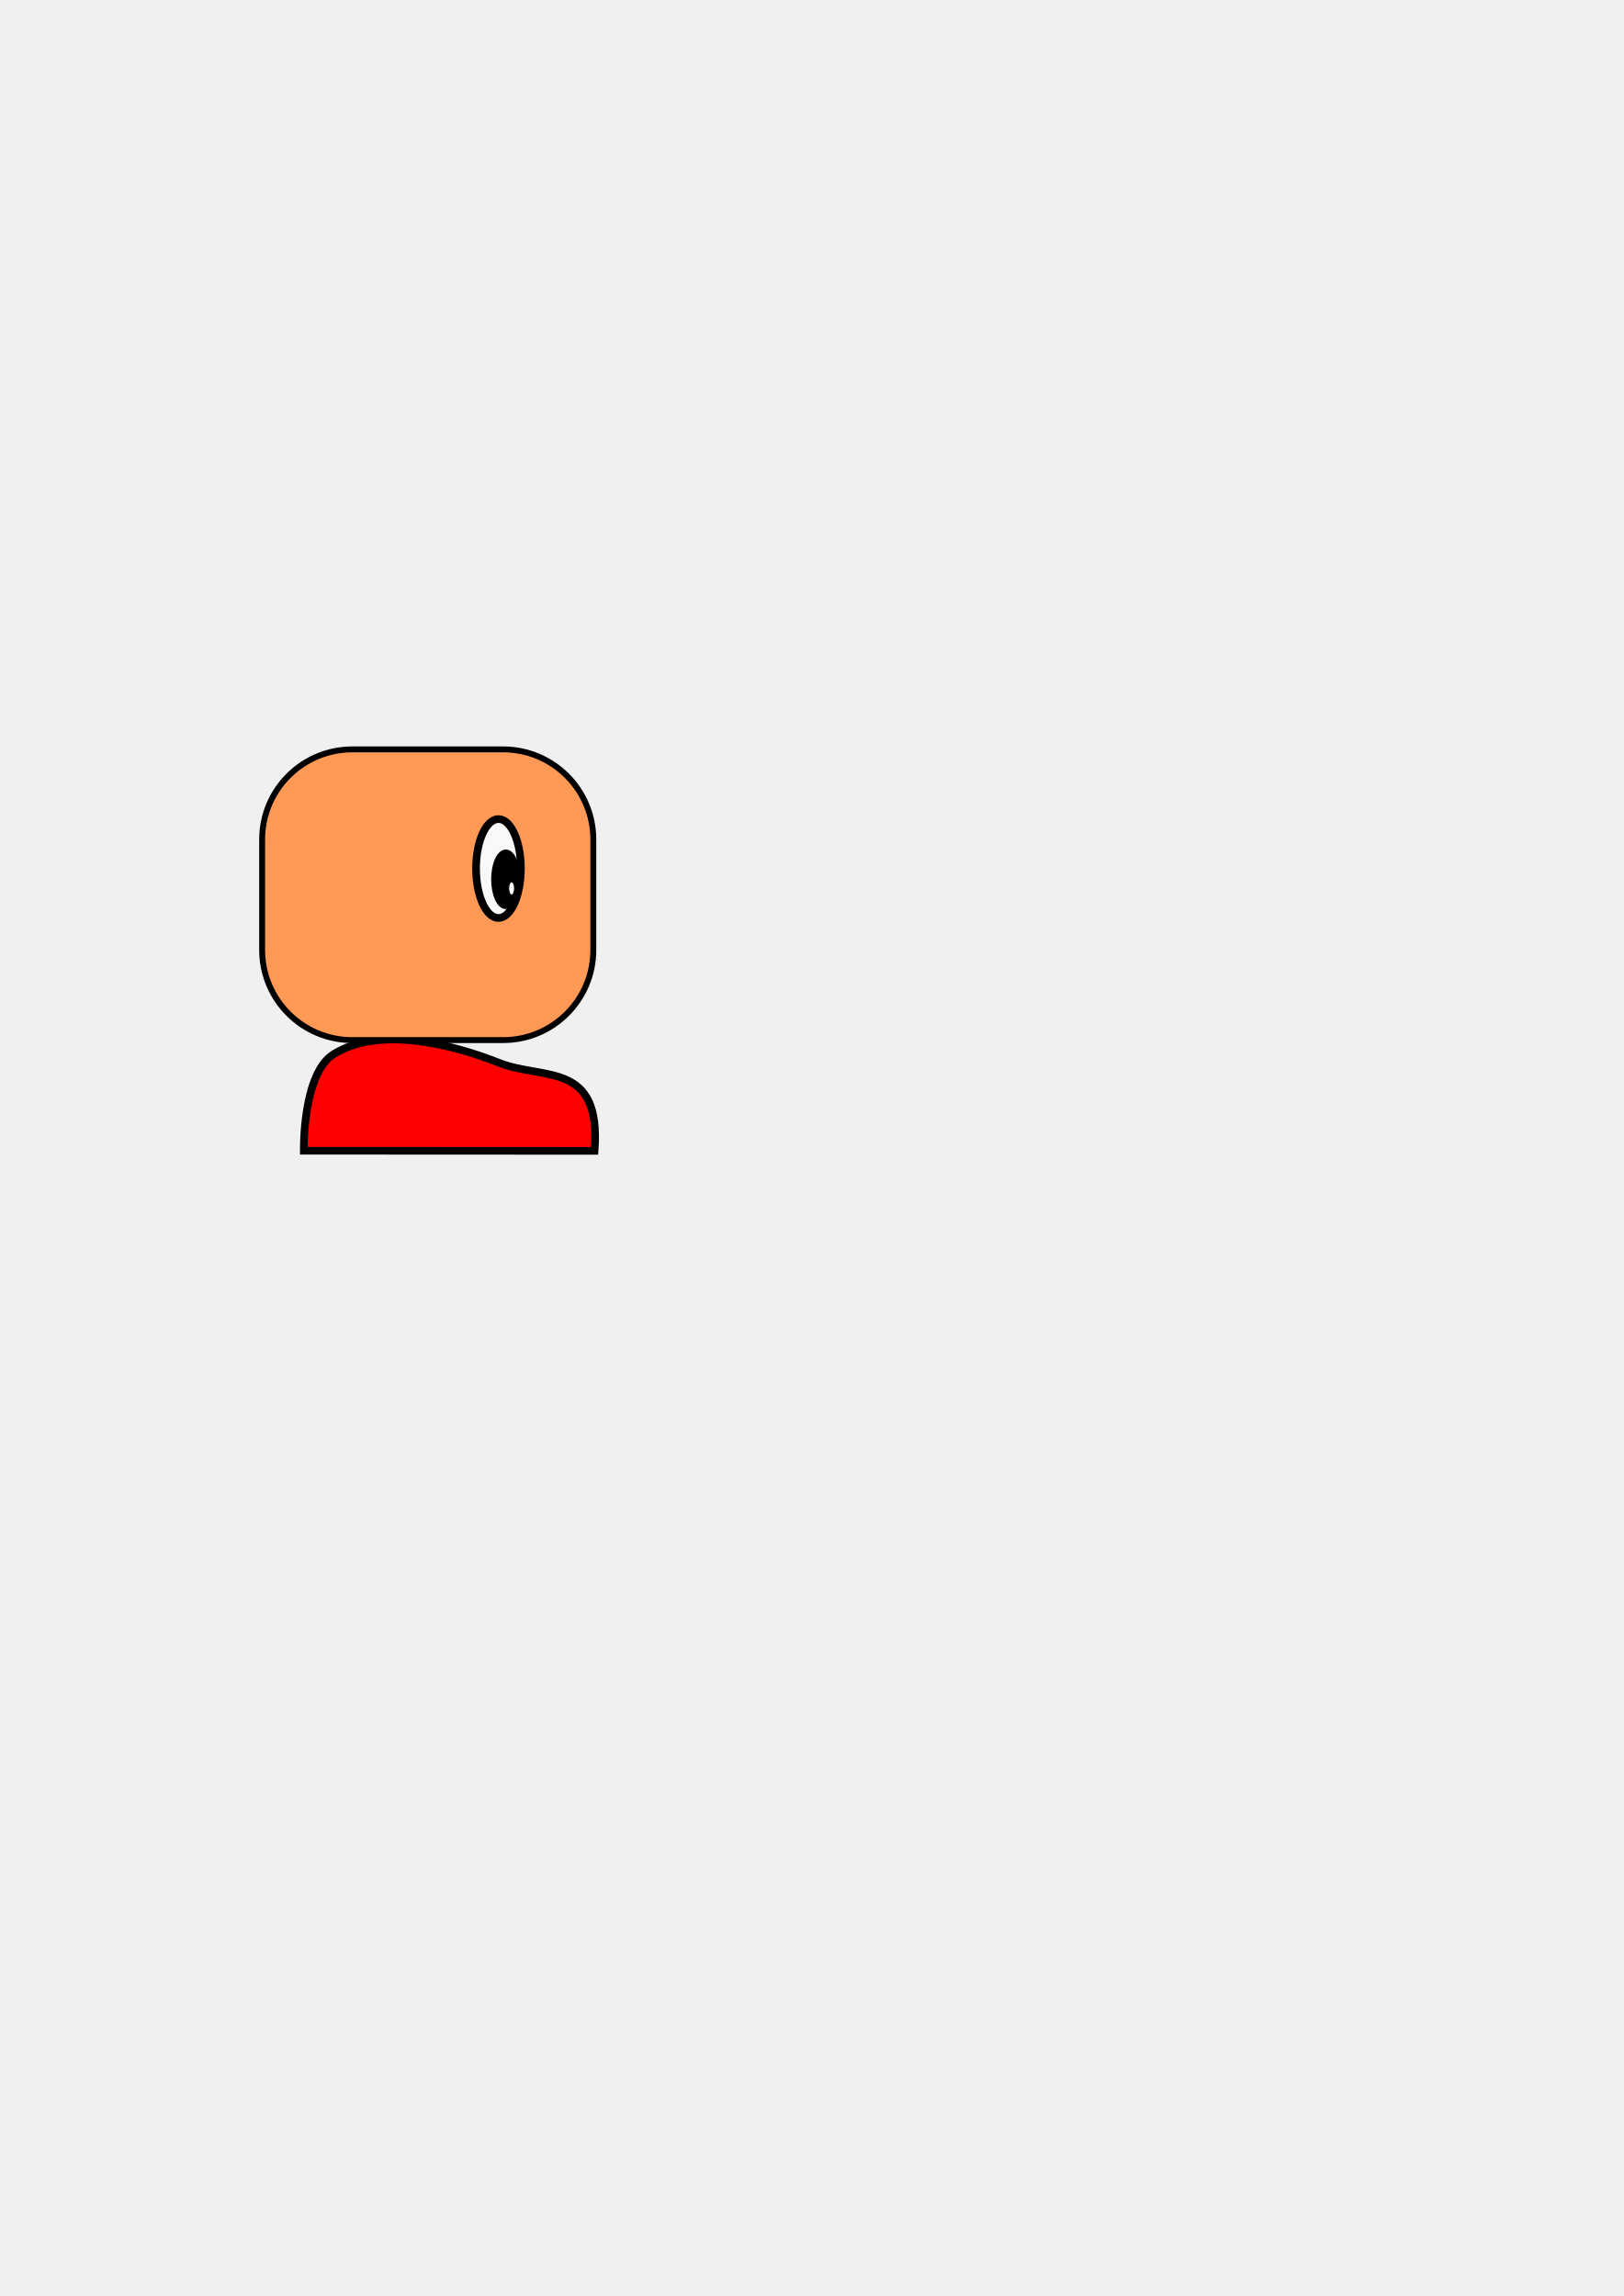
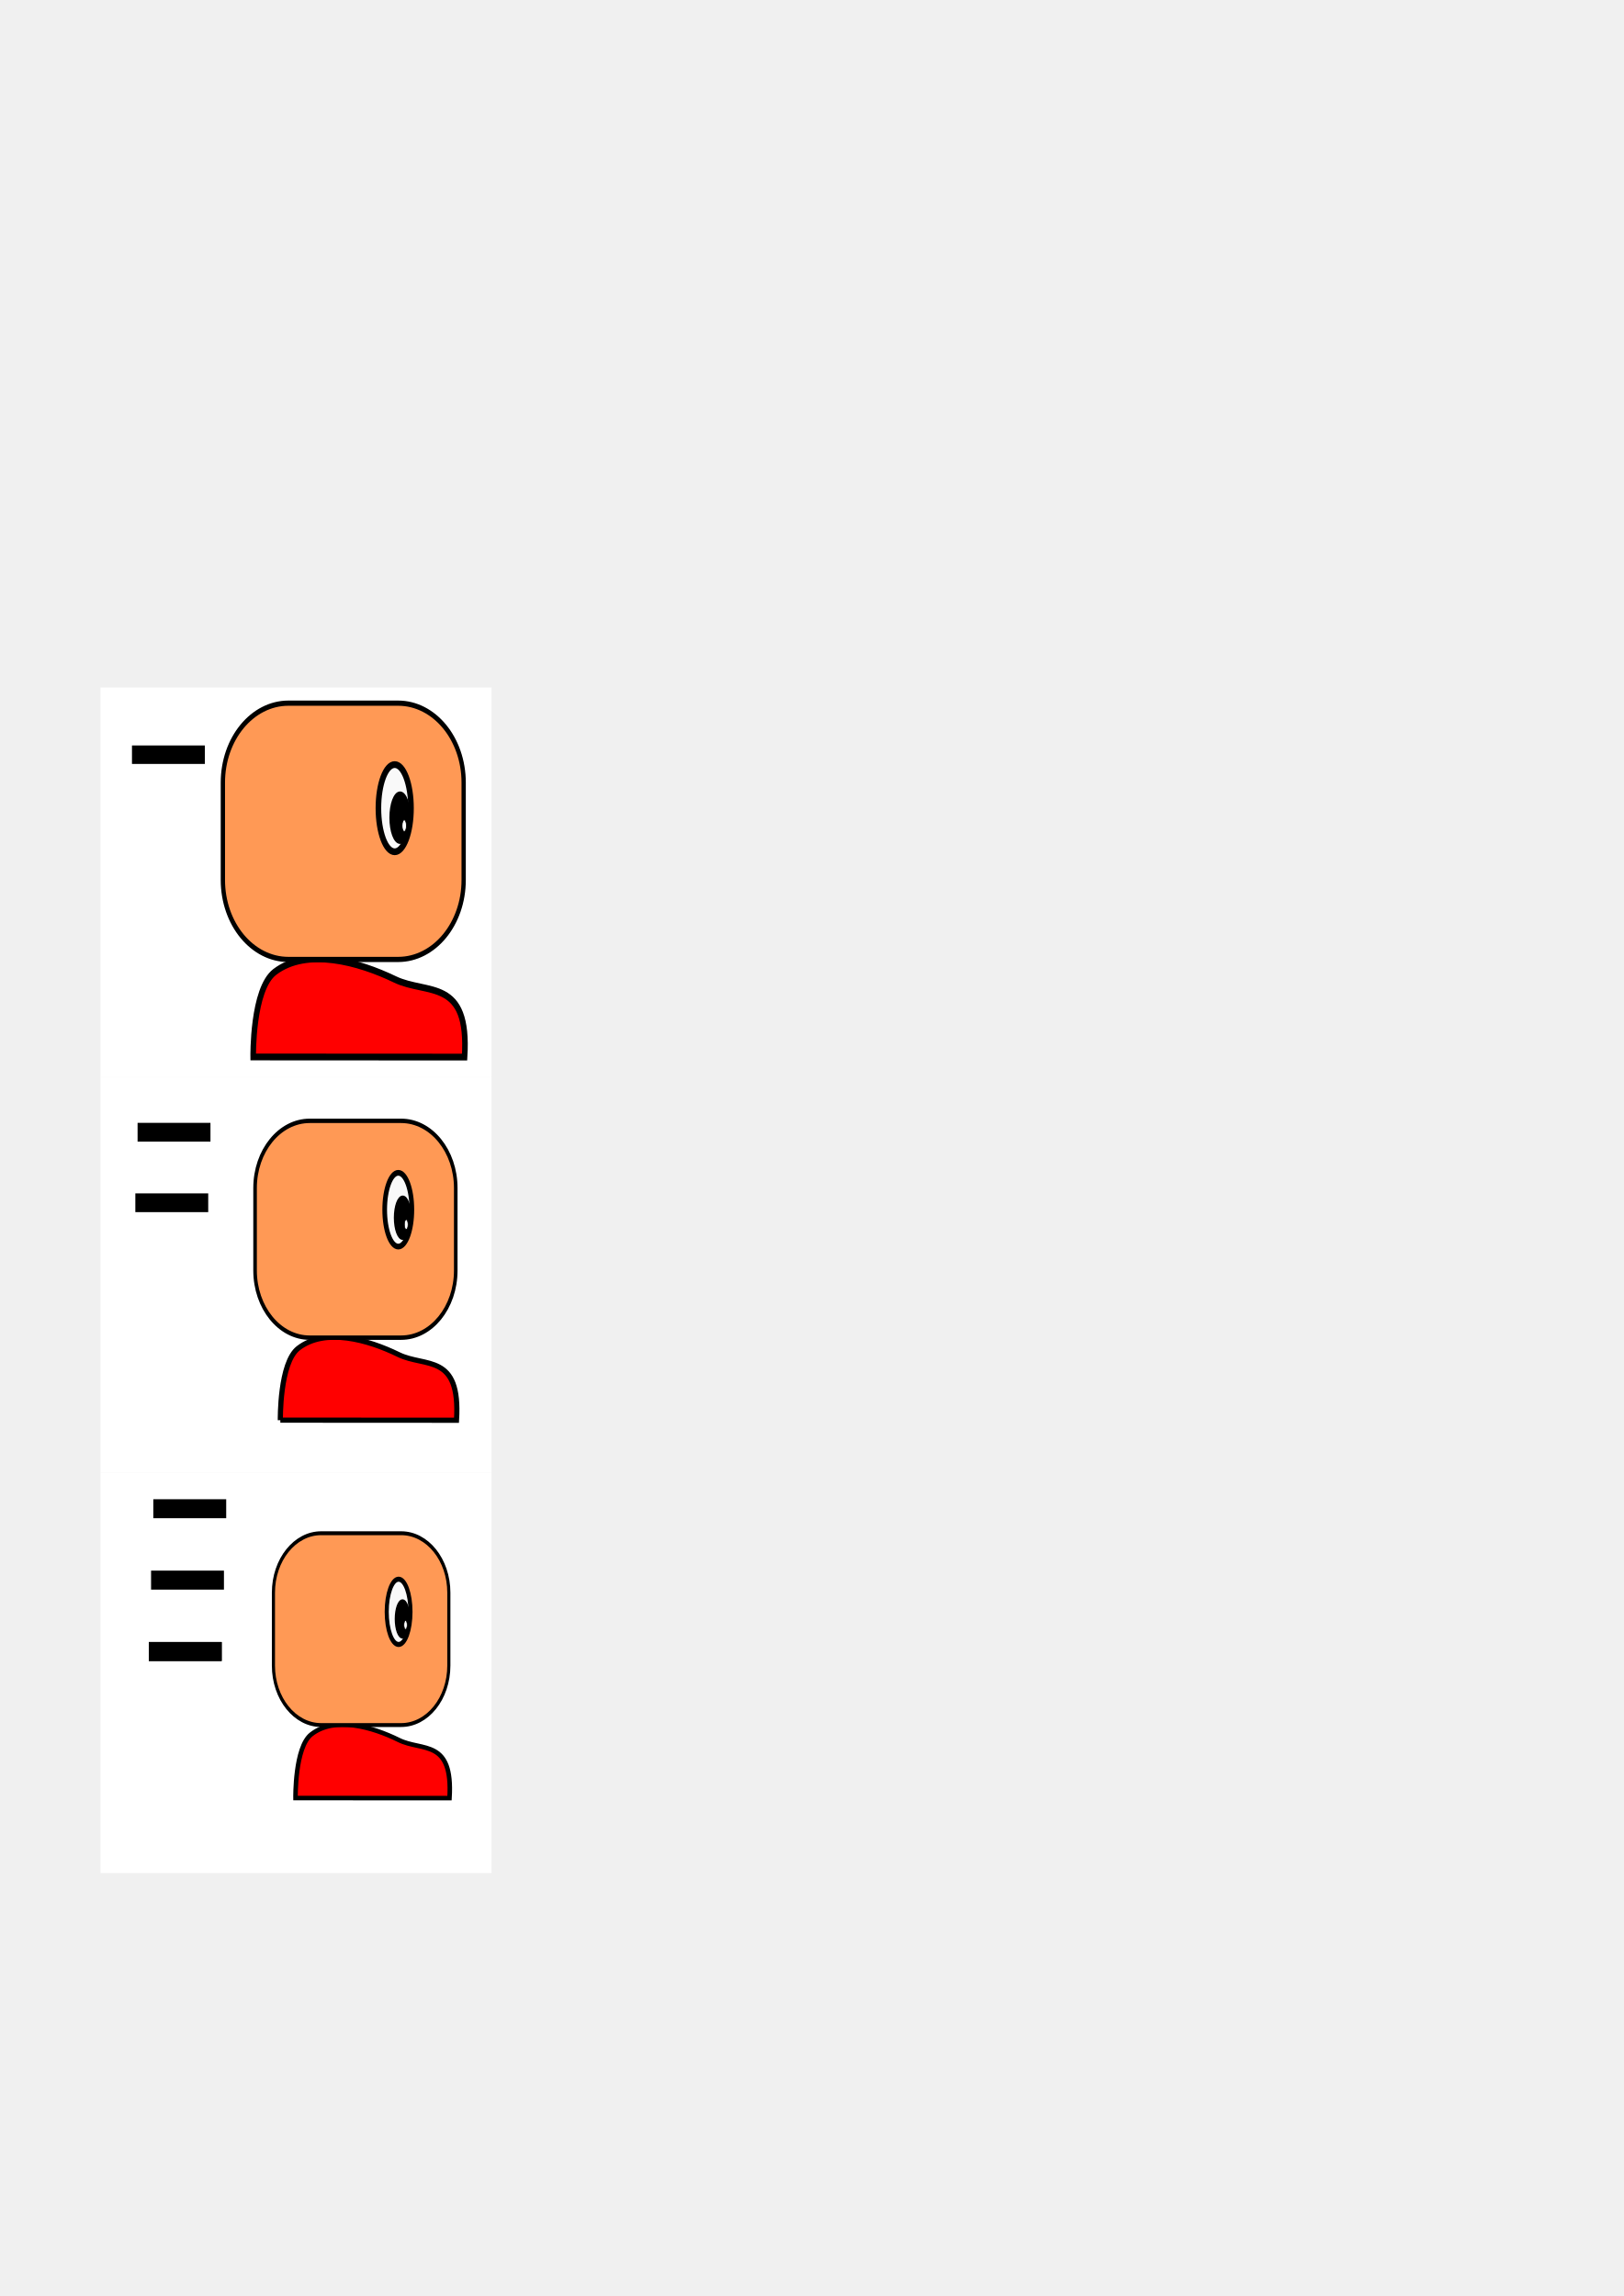
<svg xmlns="http://www.w3.org/2000/svg" width="210mm" height="297mm" viewBox="0 0 210 297" version="1.1" id="svg5">
  <defs id="defs2" />
  <g id="layer1">
-     <path style="fill:#ff0000;stroke:#000000;stroke-width:0.993;stroke-linecap:butt;stroke-linejoin:miter;stroke-opacity:1;stroke-miterlimit:4;stroke-dasharray:none" d="m 39.295,148.85 37.604,0.018 c 0.9,-11.67 -6.626,-9.109 -12.378,-11.395 -6.477,-2.574 -15.672,-4.691 -21.38,-1.103 -4.037,2.538 -3.846,12.48 -3.846,12.48 z" id="path980" />
-     <g id="g2108" transform="translate(2.398889)">
-       <rect style="fill:#ff9955;stroke:#000000;stroke-width:0.763;stroke-linejoin:round" id="rect846" width="42.834" height="37.604" x="31.504" y="96.938" ry="11.66" />
-       <ellipse style="fill:#f9f9f9;stroke:#000000;stroke-width:0.993;stroke-linejoin:round;stroke-miterlimit:4;stroke-dasharray:none" id="path1942" cx="62.071" cy="112.348" rx="2.899" ry="6.397" />
-       <ellipse style="fill:#000000;stroke:#000000;stroke-width:0.554;stroke-linejoin:round;stroke-miterlimit:4;stroke-dasharray:none" id="ellipse2046" cx="63.021" cy="113.743" rx="1.619" ry="3.572" />
-       <ellipse style="fill:#ffffff;stroke:#000000;stroke-width:0.133;stroke-linejoin:round;stroke-miterlimit:4;stroke-dasharray:none" id="ellipse2066" cx="63.77" cy="114.917" rx="0.389" ry="0.859" />
+     <g id="g2667">
+       <rect style="fill:#ffffff;stroke-width:0.773;stroke-linejoin:round" id="rect2494" width="50.577" height="50.404" x="12.994" y="88.931" />
+       <g id="g1689" transform="matrix(0.7270115,0,0,0.8816029,4.178453,5.496747)">
+         <path style="fill:#ff0000;stroke:#000000;stroke-width:0.993;stroke-linecap:butt;stroke-linejoin:miter;stroke-miterlimit:4;stroke-dasharray:none;stroke-opacity:1" d="m 39.295,148.85 37.604,0.018 c 0.9,-11.67 -6.626,-9.109 -12.378,-11.395 -6.477,-2.574 -15.672,-4.691 -21.38,-1.103 -4.037,2.538 -3.846,12.48 -3.846,12.48 z" id="path980" />
+         <g id="g2108" transform="translate(2.398889)">
+           <rect style="fill:#ff9955;stroke:#000000;stroke-width:0.763;stroke-linejoin:round" id="rect846" width="42.834" height="37.604" x="31.504" y="96.938" ry="11.66" />
+           <ellipse style="fill:#f9f9f9;stroke:#000000;stroke-width:0.993;stroke-linejoin:round;stroke-miterlimit:4;stroke-dasharray:none" id="path1942" cx="62.071" cy="112.348" rx="2.899" ry="6.397" />
+           <ellipse style="fill:#000000;stroke:#000000;stroke-width:0.554;stroke-linejoin:round;stroke-miterlimit:4;stroke-dasharray:none" id="ellipse2046" cx="63.021" cy="113.743" rx="1.619" ry="3.572" />
+           <ellipse style="fill:#ffffff;stroke:#000000;stroke-width:0.133;stroke-linejoin:round;stroke-miterlimit:4;stroke-dasharray:none" id="ellipse2066" cx="63.77" cy="114.917" rx="0.389" ry="0.859" />
+         </g>
+       </g>
+       <rect style="fill:#000000;stroke-width:0.659;stroke-linejoin:round" id="rect1009" width="9.426" height="2.39" x="17.069" y="96.43" />
+     </g>
+     <g id="g2647">
+       <rect style="fill:#ffffff;stroke-width:0.778;stroke-linejoin:round" id="rect2379" width="50.577" height="51.163" x="12.994" y="139.335" />
+       <path style="fill:#ff0000;stroke:#000000;stroke-width:0.668;stroke-linecap:butt;stroke-linejoin:miter;stroke-miterlimit:4;stroke-dasharray:none;stroke-opacity:1" d="m 36.257,183.704 22.785,0.013 c 0.545,-8.704 -4.015,-6.793 -7.5,-8.498 -3.925,-1.92 -9.496,-3.499 -12.955,-0.822 -2.446,1.893 -2.33,9.308 -2.33,9.308 z" id="path919" />
+       <g id="g929" transform="matrix(0.6059155,0,0,0.7458109,13.90105,72.69047)">
+         <rect style="fill:#ff9955;stroke:#000000;stroke-width:0.763;stroke-linejoin:round" id="rect921" width="42.834" height="37.604" x="31.504" y="96.938" ry="11.66" />
+         <ellipse style="fill:#f9f9f9;stroke:#000000;stroke-width:0.993;stroke-linejoin:round;stroke-miterlimit:4;stroke-dasharray:none" id="ellipse923" cx="62.071" cy="112.348" rx="2.899" ry="6.397" />
+         <ellipse style="fill:#000000;stroke:#000000;stroke-width:0.554;stroke-linejoin:round;stroke-miterlimit:4;stroke-dasharray:none" id="ellipse925" cx="63.021" cy="113.743" rx="1.619" ry="3.572" />
+         <ellipse style="fill:#ffffff;stroke:#000000;stroke-width:0.133;stroke-linejoin:round;stroke-miterlimit:4;stroke-dasharray:none" id="ellipse927" cx="63.77" cy="114.917" rx="0.389" ry="0.859" />
+       </g>
+       <rect style="fill:#000000;stroke-width:0.664;stroke-linejoin:round" id="rect2104" width="9.426" height="2.426" x="17.794" y="145.247" />
+       <rect style="fill:#000000;stroke-width:0.664;stroke-linejoin:round" id="rect2106" width="9.426" height="2.426" x="17.504" y="154.37" />
+     </g>
+     <g id="g2691">
+       <rect style="fill:#ffffff;stroke-width:0.783;stroke-linejoin:round" id="rect2160" width="50.577" height="51.787" x="12.994" y="190.498" />
+       <path style="fill:#ff0000;stroke:#000000;stroke-width:0.587;stroke-linecap:butt;stroke-linejoin:miter;stroke-miterlimit:4;stroke-dasharray:none;stroke-opacity:1" d="m 38.22,232.586 19.916,0.012 c 0.477,-7.701 -3.509,-6.01 -6.556,-7.519 -3.43,-1.699 -8.3,-3.095 -11.323,-0.728 -2.138,1.675 -2.037,8.235 -2.037,8.235 z" id="path931" />
+       <g id="g941" transform="matrix(0.5296209,0,0,0.6598627,18.67872,134.3653)">
+         <rect style="fill:#ff9955;stroke:#000000;stroke-width:0.763;stroke-linejoin:round" id="rect933" width="42.834" height="37.604" x="31.504" y="96.938" ry="11.66" />
+         <ellipse style="fill:#f9f9f9;stroke:#000000;stroke-width:0.993;stroke-linejoin:round;stroke-miterlimit:4;stroke-dasharray:none" id="ellipse935" cx="62.071" cy="112.348" rx="2.899" ry="6.397" />
+         <ellipse style="fill:#000000;stroke:#000000;stroke-width:0.554;stroke-linejoin:round;stroke-miterlimit:4;stroke-dasharray:none" id="ellipse937" cx="63.021" cy="113.743" rx="1.619" ry="3.572" />
+         <ellipse style="fill:#ffffff;stroke:#000000;stroke-width:0.133;stroke-linejoin:round;stroke-miterlimit:4;stroke-dasharray:none" id="ellipse939" cx="63.77" cy="114.917" rx="0.389" ry="0.859" />
+       </g>
+       <rect style="fill:#000000;stroke-width:0.668;stroke-linejoin:round" id="rect2108" width="9.426" height="2.456" x="19.829" y="193.934" />
+       <rect style="fill:#000000;stroke-width:0.668;stroke-linejoin:round" id="rect2110" width="9.426" height="2.456" x="19.248" y="212.404" />
+       <rect style="fill:#000000;stroke-width:0.668;stroke-linejoin:round" id="rect2112" width="9.426" height="2.456" x="19.538" y="203.169" />
+       <rect style="fill:#000000;stroke-width:0.668;stroke-linejoin:round" id="rect2114" width="9.426" height="2.456" x="19.248" y="212.404" />
    </g>
  </g>
</svg>
